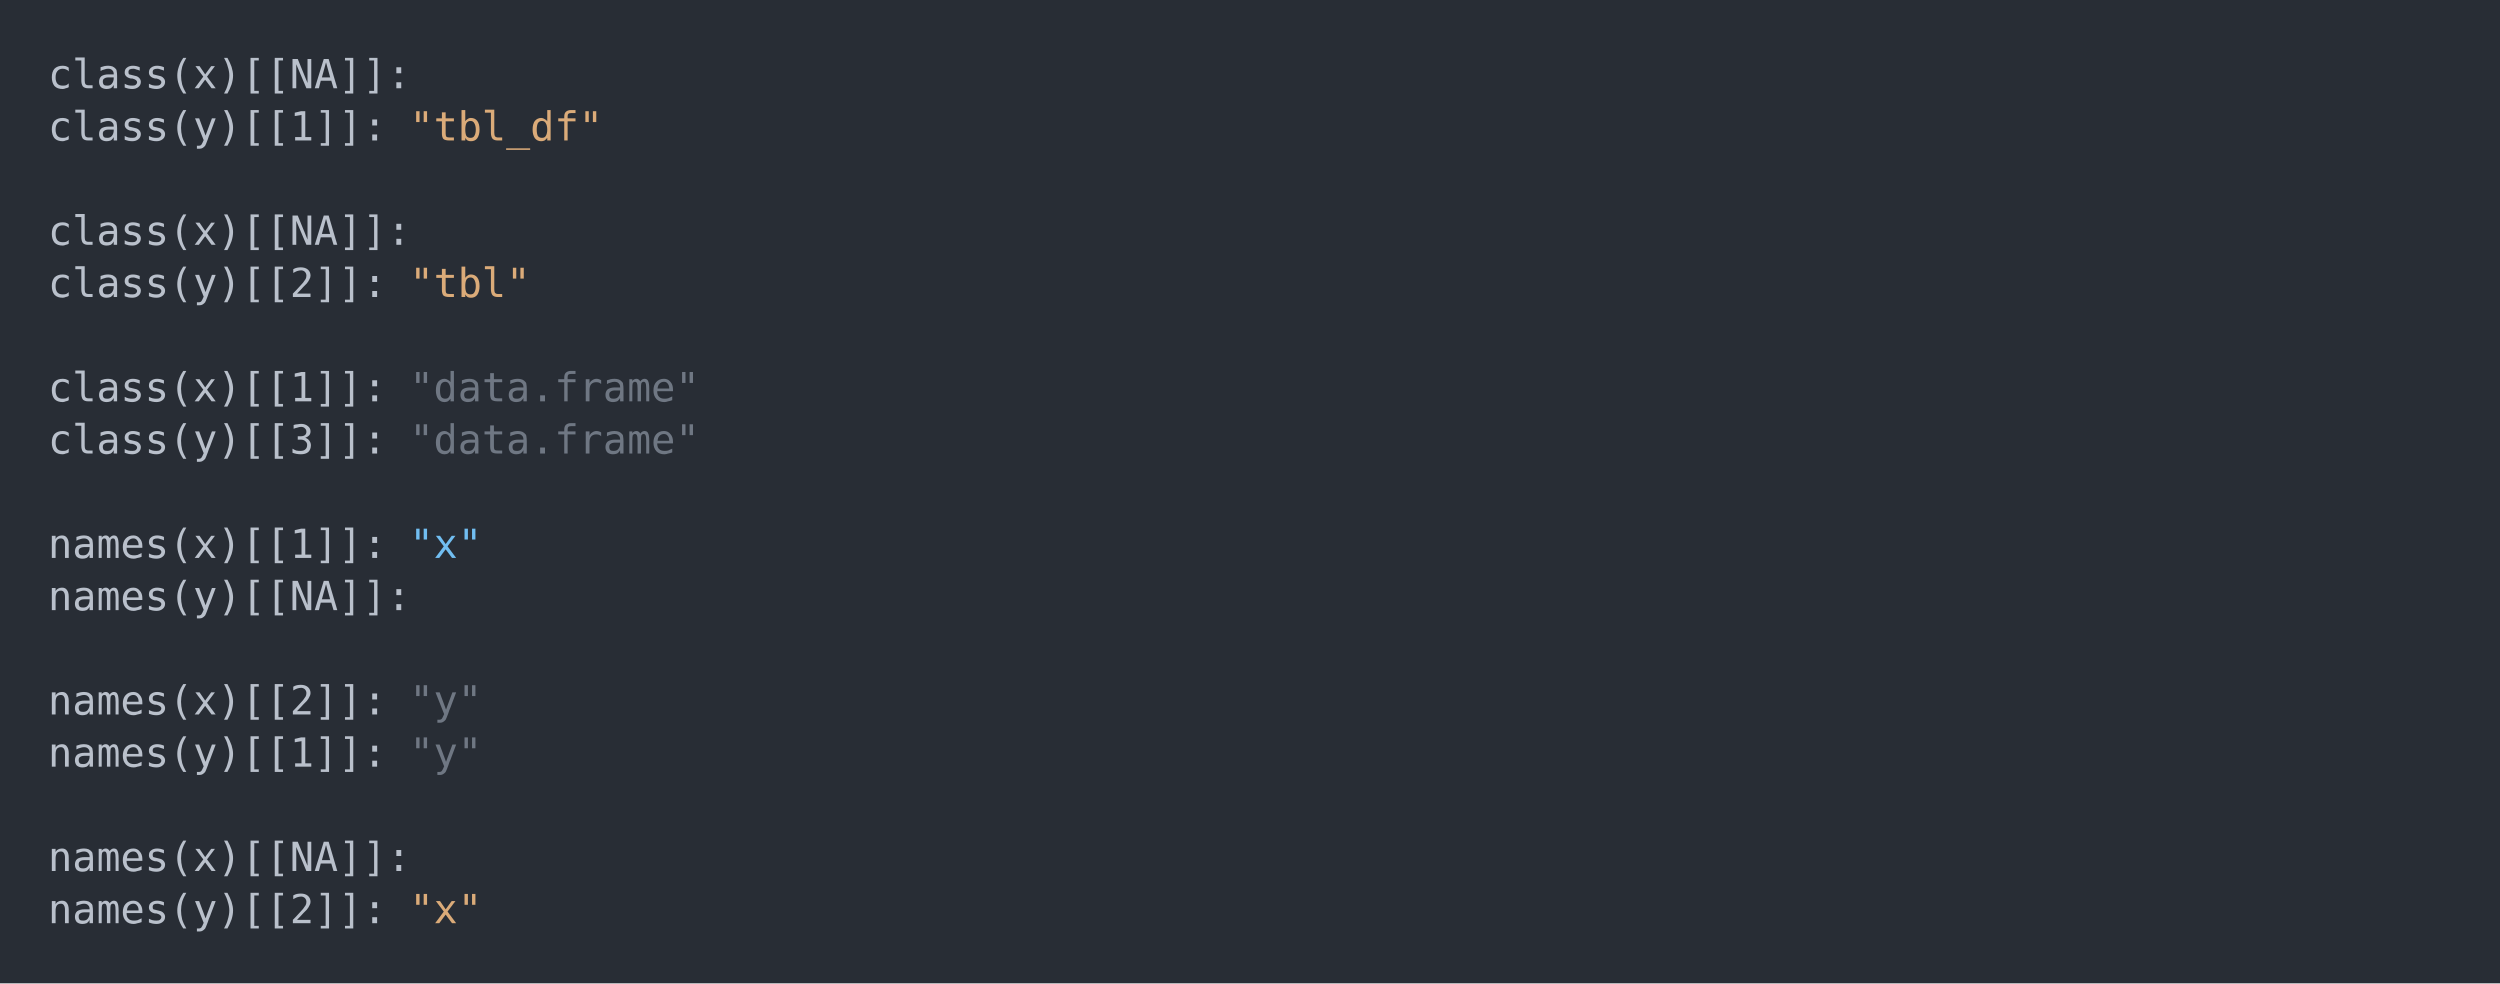
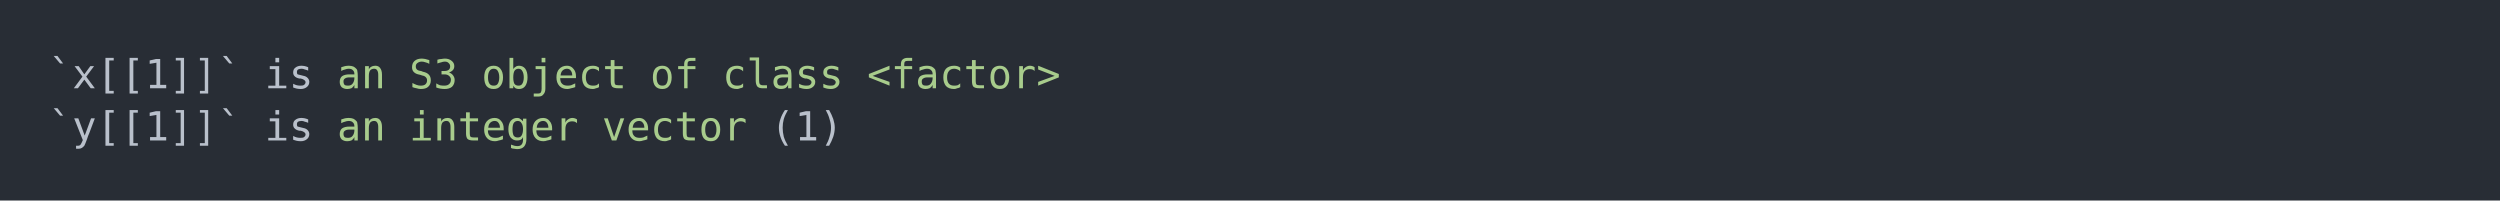
- <svg xmlns="http://www.w3.org/2000/svg" xmlns:xlink="http://www.w3.org/1999/xlink" width="1040" height="409.07">
-   <rect width="1040" height="409.07" rx="0" ry="0" class="a" />
-   <svg height="369.07" viewBox="0 0 100 36.907" width="1000" x="20" y="20">
-     <style>.a{fill:rgb(40,45,53)}.b{font-family:'Fira Code',Monaco,Consolas,Menlo,'Bitstream Vera Sans Mono','Powerline Symbols',monospace}.c{fill:rgb(185,192,203);white-space:pre}.d{fill:transparent}.e{fill:rgb(219,171,121);white-space:pre}.f{fill:rgb(111,119,131);white-space:pre}.g{fill:rgb(113,190,242);white-space:pre}</style>
+ <svg xmlns="http://www.w3.org/2000/svg" xmlns:xlink="http://www.w3.org/1999/xlink" width="1040" height="83.42">
+   <rect width="1040" height="83.42" rx="0" ry="0" class="a" />
+   <svg height="43.42" viewBox="0 0 100 4.342" width="1000" x="20" y="20">
+     <style>.a{fill:rgb(40,45,53)}.b{font-family:'Fira Code',Monaco,Consolas,Menlo,'Bitstream Vera Sans Mono','Powerline Symbols',monospace}.c{fill:transparent}.d{fill:rgb(185,192,203);white-space:pre}.e{fill:rgb(168,204,140);white-space:pre}</style>
    <g font-family="'Fira Code',Monaco,Consolas,Menlo,'Bitstream Vera Sans Mono','Powerline Symbols',monospace" font-size="1.67" class="b">
      <defs>
-         <symbol id="1">
-           <text x="0" y="1.67" class="c">class(x)[[NA]]:</text>
-         </symbol>
        <symbol id="a">
-           <rect height="18" width="100" x="0" y="0" class="d" />
+           <rect height="3" width="100" x="0" y="0" class="c" />
        </symbol>
      </defs>
-       <rect height="36.907" width="100" class="a" />
+       <rect height="4.342" width="100" class="a" />
      <svg x="0" y="0" width="100">
        <svg x="0">
          <use xlink:href="#a" />
-           <use xlink:href="#1" y="0" />
-           <text x="0" y="3.841" class="c">class(y)[[1]]:</text>
-           <text x="15.03" y="3.841" class="e">"tbl_df"</text>
-           <use xlink:href="#1" y="6.513" />
-           <text x="0" y="10.354" class="c">class(y)[[2]]:</text>
-           <text x="15.03" y="10.354" class="e">"tbl"</text>
-           <text x="0" y="14.696" class="c">class(x)[[1]]:</text>
-           <text x="15.03" y="14.696" class="f">"data.frame"</text>
-           <text x="0" y="16.867" class="c">class(y)[[3]]:</text>
-           <text x="15.03" y="16.867" class="f">"data.frame"</text>
-           <text x="0" y="21.209" class="c">names(x)[[1]]:</text>
-           <text x="15.03" y="21.209" class="g">"x"</text>
-           <text x="0" y="23.38" class="c">names(y)[[NA]]:</text>
-           <text x="0" y="27.722" class="c">names(x)[[2]]:</text>
-           <text x="15.03" y="27.722" class="f">"y"</text>
-           <text x="0" y="29.893" class="c">names(y)[[1]]:</text>
-           <text x="15.03" y="29.893" class="f">"y"</text>
-           <text x="0" y="34.235" class="c">names(x)[[NA]]:</text>
-           <text x="0" y="36.406" class="c">names(y)[[2]]:</text>
-           <text x="15.03" y="36.406" class="e">"x"</text>
+           <text x="0" y="1.67" class="d">`x[[1]]`</text>
+           <text x="9.018" y="1.67" class="d">is</text>
+           <text x="12.024" y="1.67" class="e">an</text>
+           <text x="15.03" y="1.67" class="e">S3</text>
+           <text x="18.036" y="1.67" class="e">object</text>
+           <text x="25.05" y="1.67" class="e">of</text>
+           <text x="28.056" y="1.67" class="e">class</text>
+           <text x="34.068" y="1.67" class="e">&lt;factor&gt;</text>
+           <text x="0" y="3.841" class="d">`y[[1]]`</text>
+           <text x="9.018" y="3.841" class="d">is</text>
+           <text x="12.024" y="3.841" class="e">an</text>
+           <text x="15.03" y="3.841" class="e">integer</text>
+           <text x="23.046" y="3.841" class="e">vector</text>
+           <text x="30.06" y="3.841" class="d">(1)</text>
        </svg>
      </svg>
    </g>
  </svg>
</svg>
